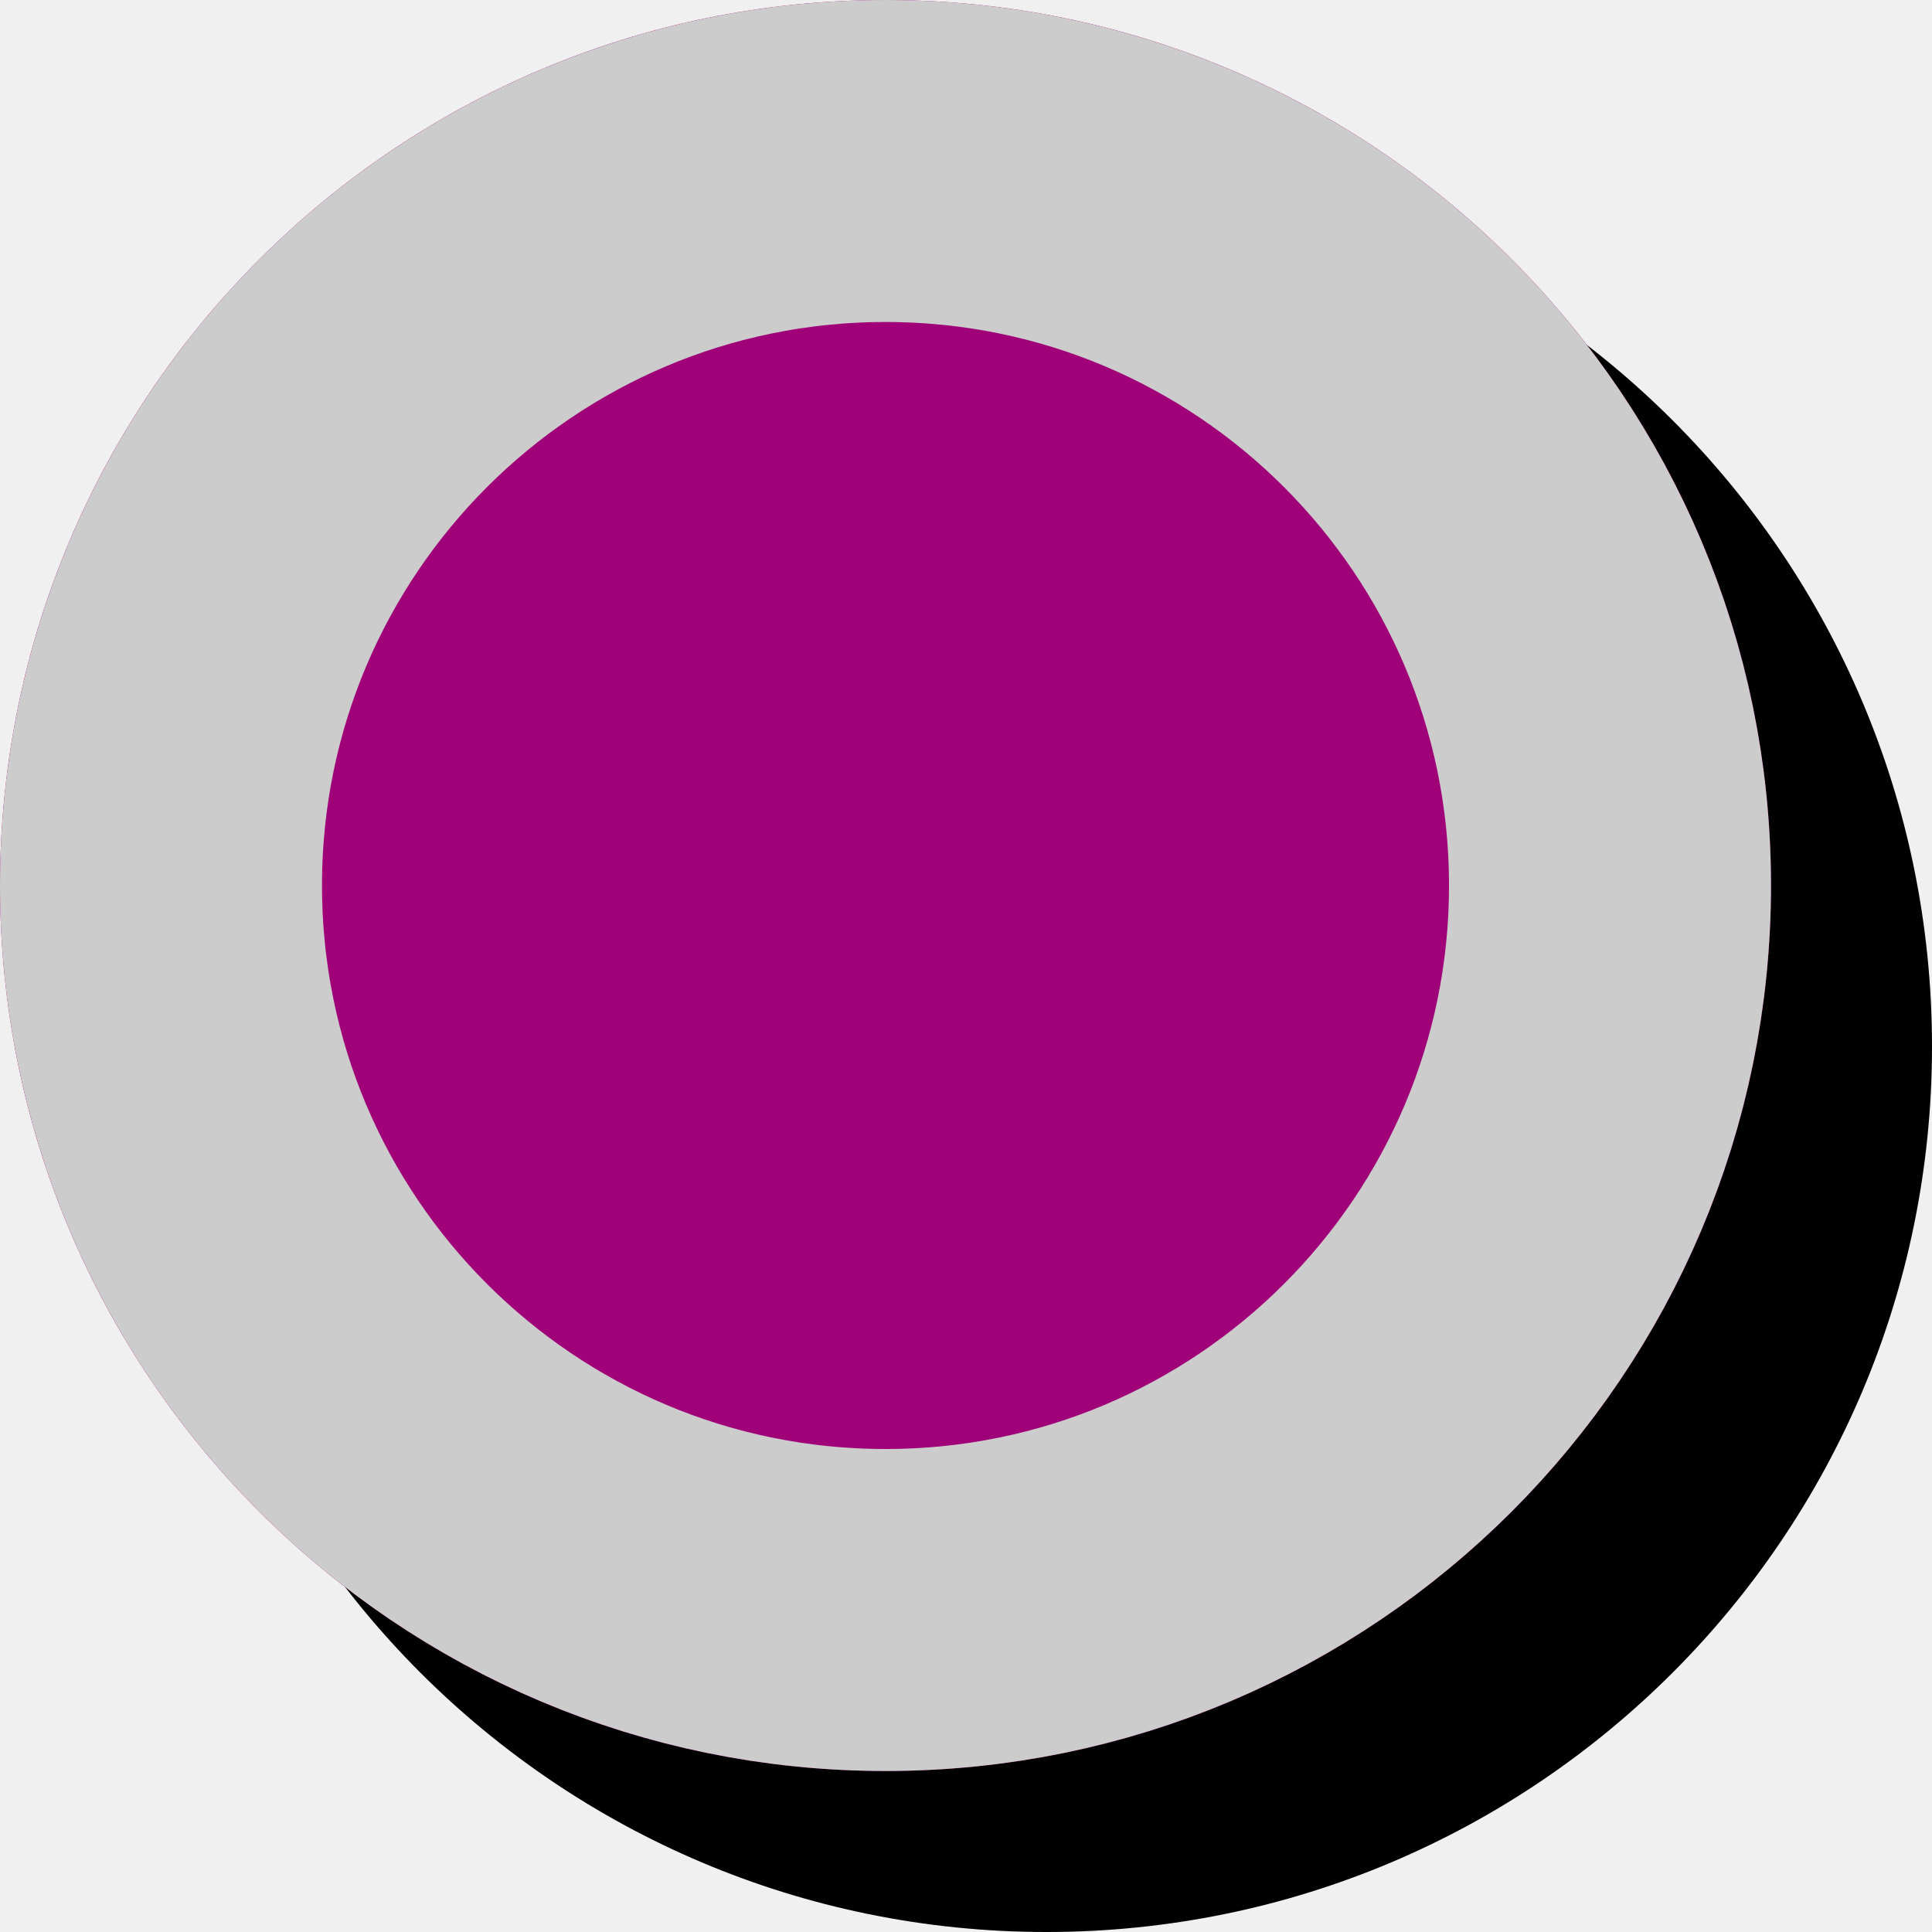
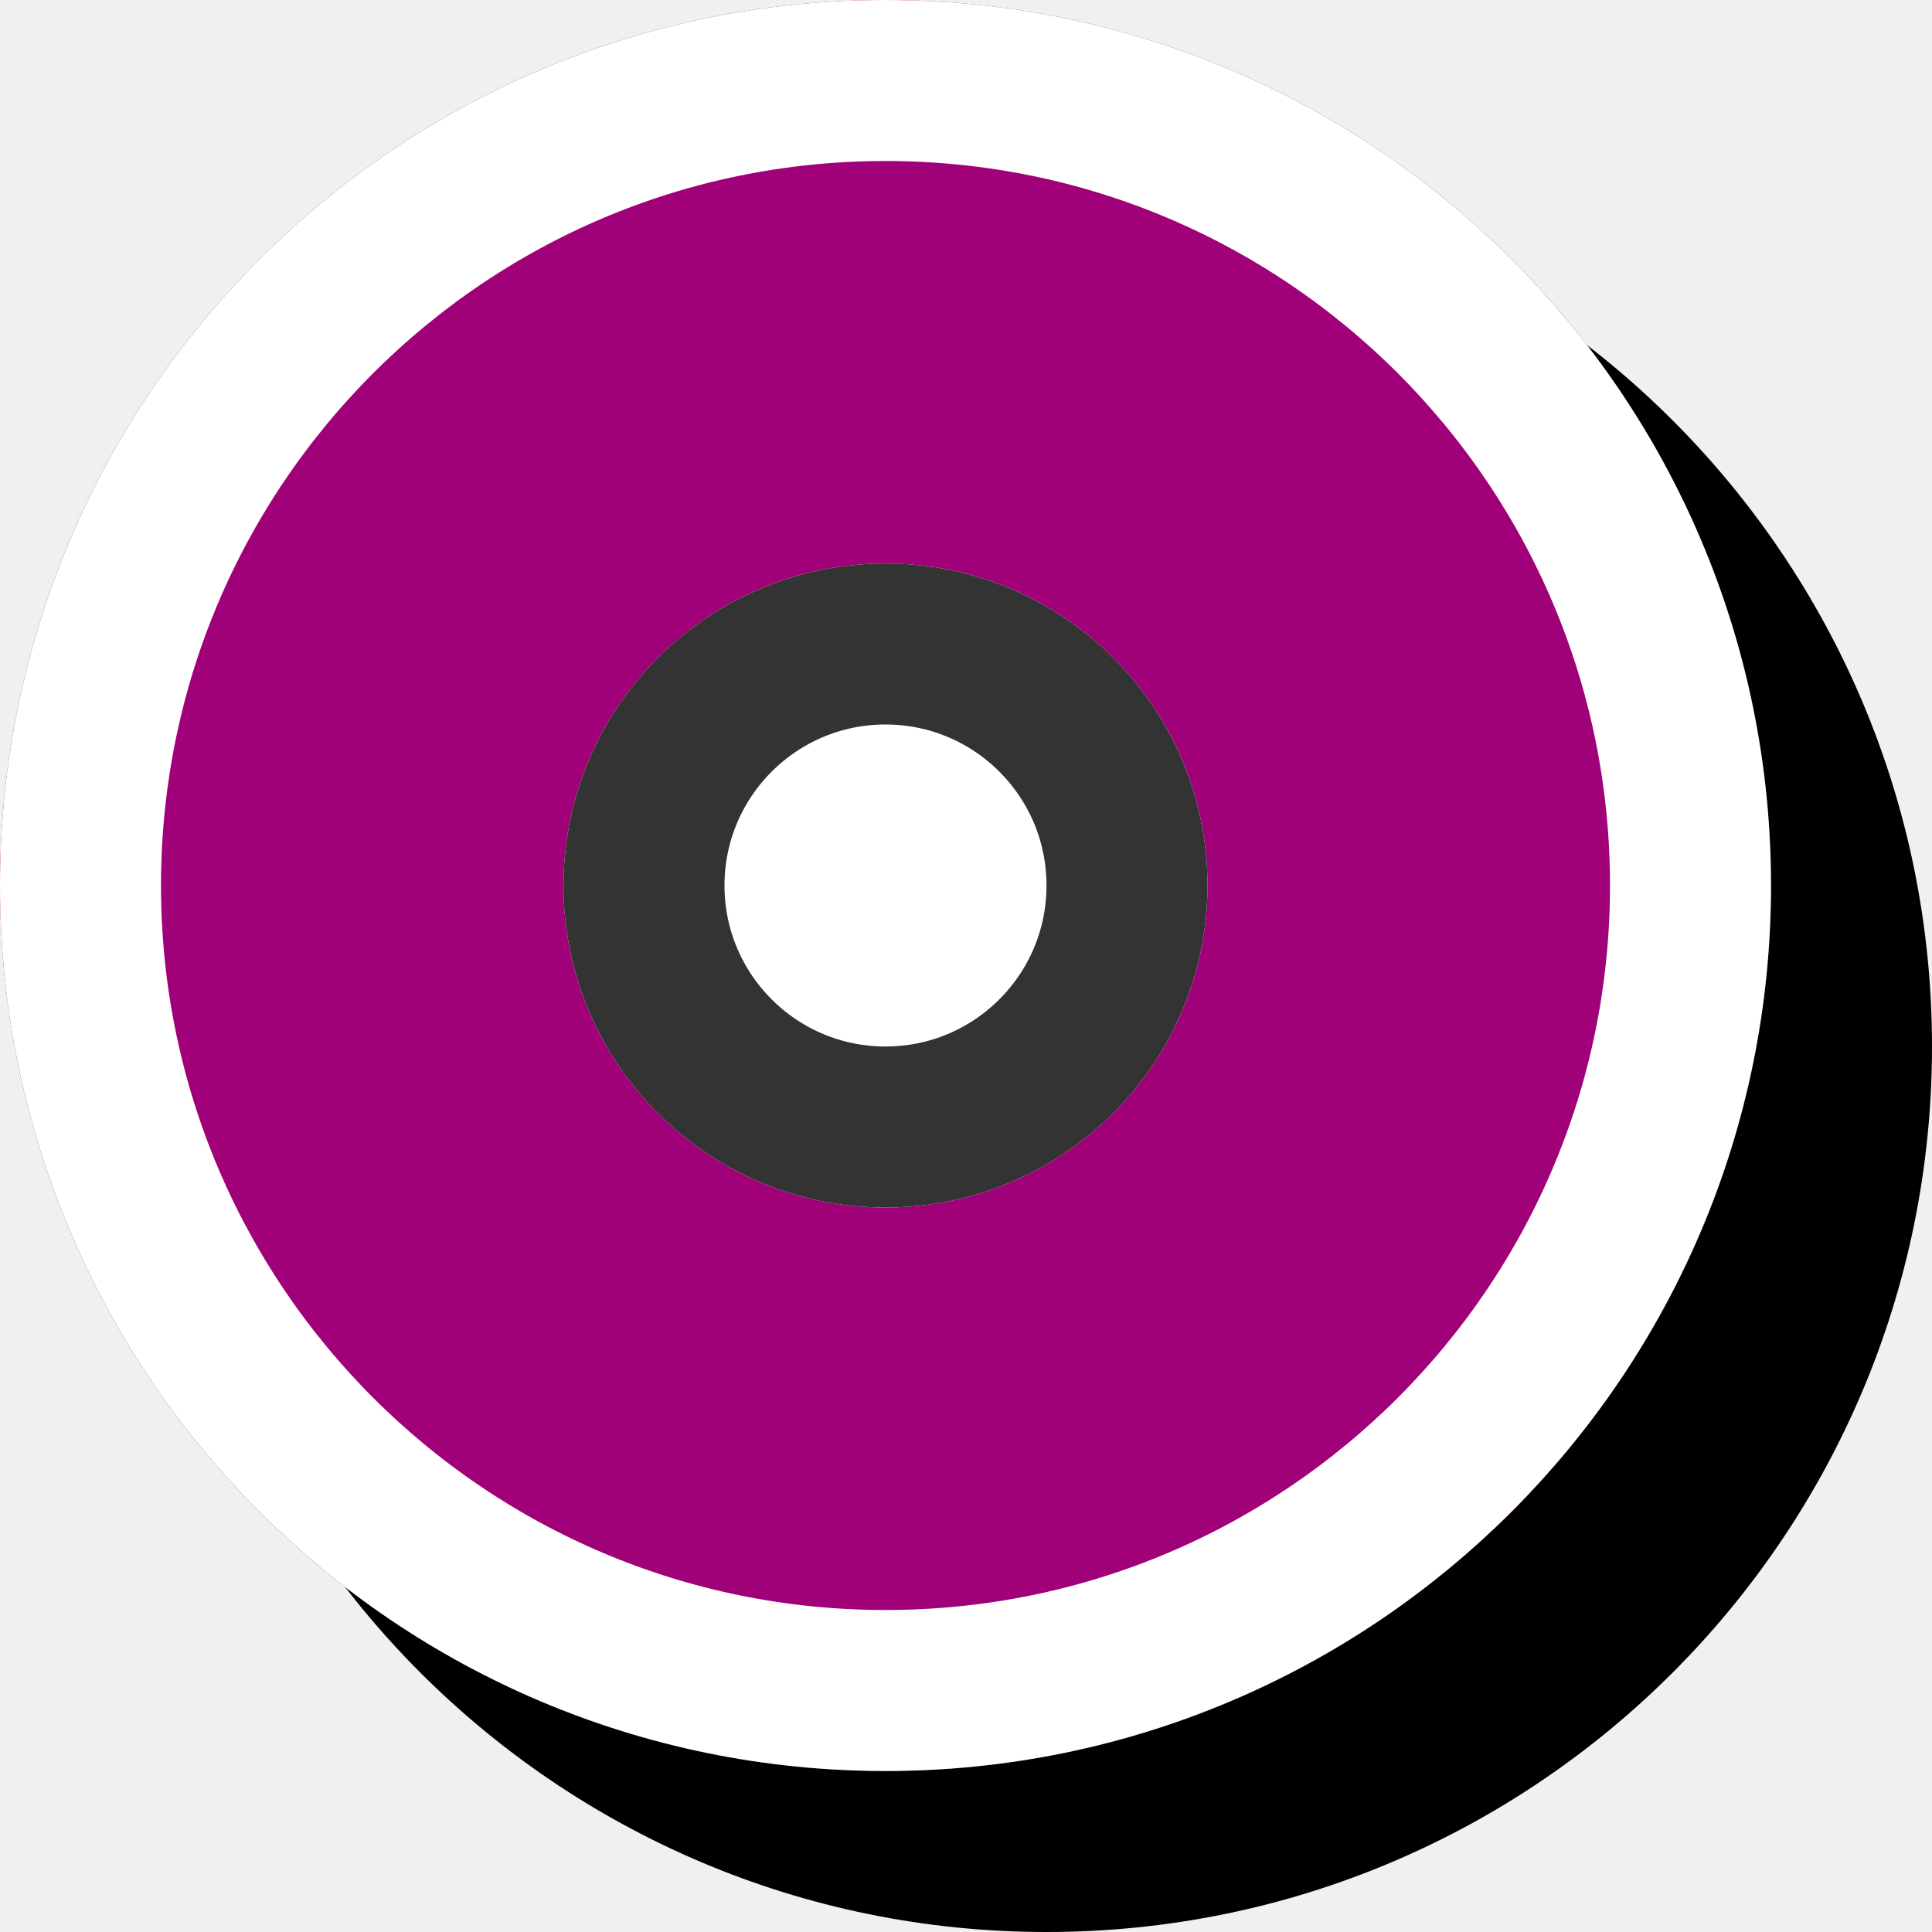
<svg xmlns="http://www.w3.org/2000/svg" xmlns:xlink="http://www.w3.org/1999/xlink" width="12px" height="12px" viewBox="0 0 12 12" version="1.1">
  <defs>
    <circle id="path-1" cx="5.5" cy="5.5" r="5.5" />
+     <circle id="path-2" cx="5.5" cy="5.5" r="2" />
  </defs>
  <g id="Symbols" stroke="none" stroke-width="1" fill="none" fill-rule="evenodd">
    <g id="legenda---voorbeelden" transform="translate(-30, -448)">
      <g id="kaartlaag" transform="translate(10, 396)">
        <g id="legenda" transform="translate(20, 50)">
          <g id="icon" transform="translate(0, 2)">
            <circle id="Oval-2" fill="#000000" cx="6.5" cy="6.5" r="5.5" />
            <g id="Oval-2">
              <use fill="#A00078" fill-rule="evenodd" xlink:href="#path-1" />
-               <circle stroke="#CCCCCC" stroke-width="2" cx="5.5" cy="5.5" r="4.5" />
+               <circle stroke="#FFFFFF" stroke-width="1" cx="5.5" cy="5.5" r="5" />
+             </g>
+             <g id="Punt">
+               <use fill="#FFFFFF" fill-rule="evenodd" xlink:href="#path-2" />
+               <circle stroke="#333333" stroke-width="1" cx="5.5" cy="5.5" r="1.5" />
            </g>
          </g>
        </g>
      </g>
    </g>
  </g>
</svg>
